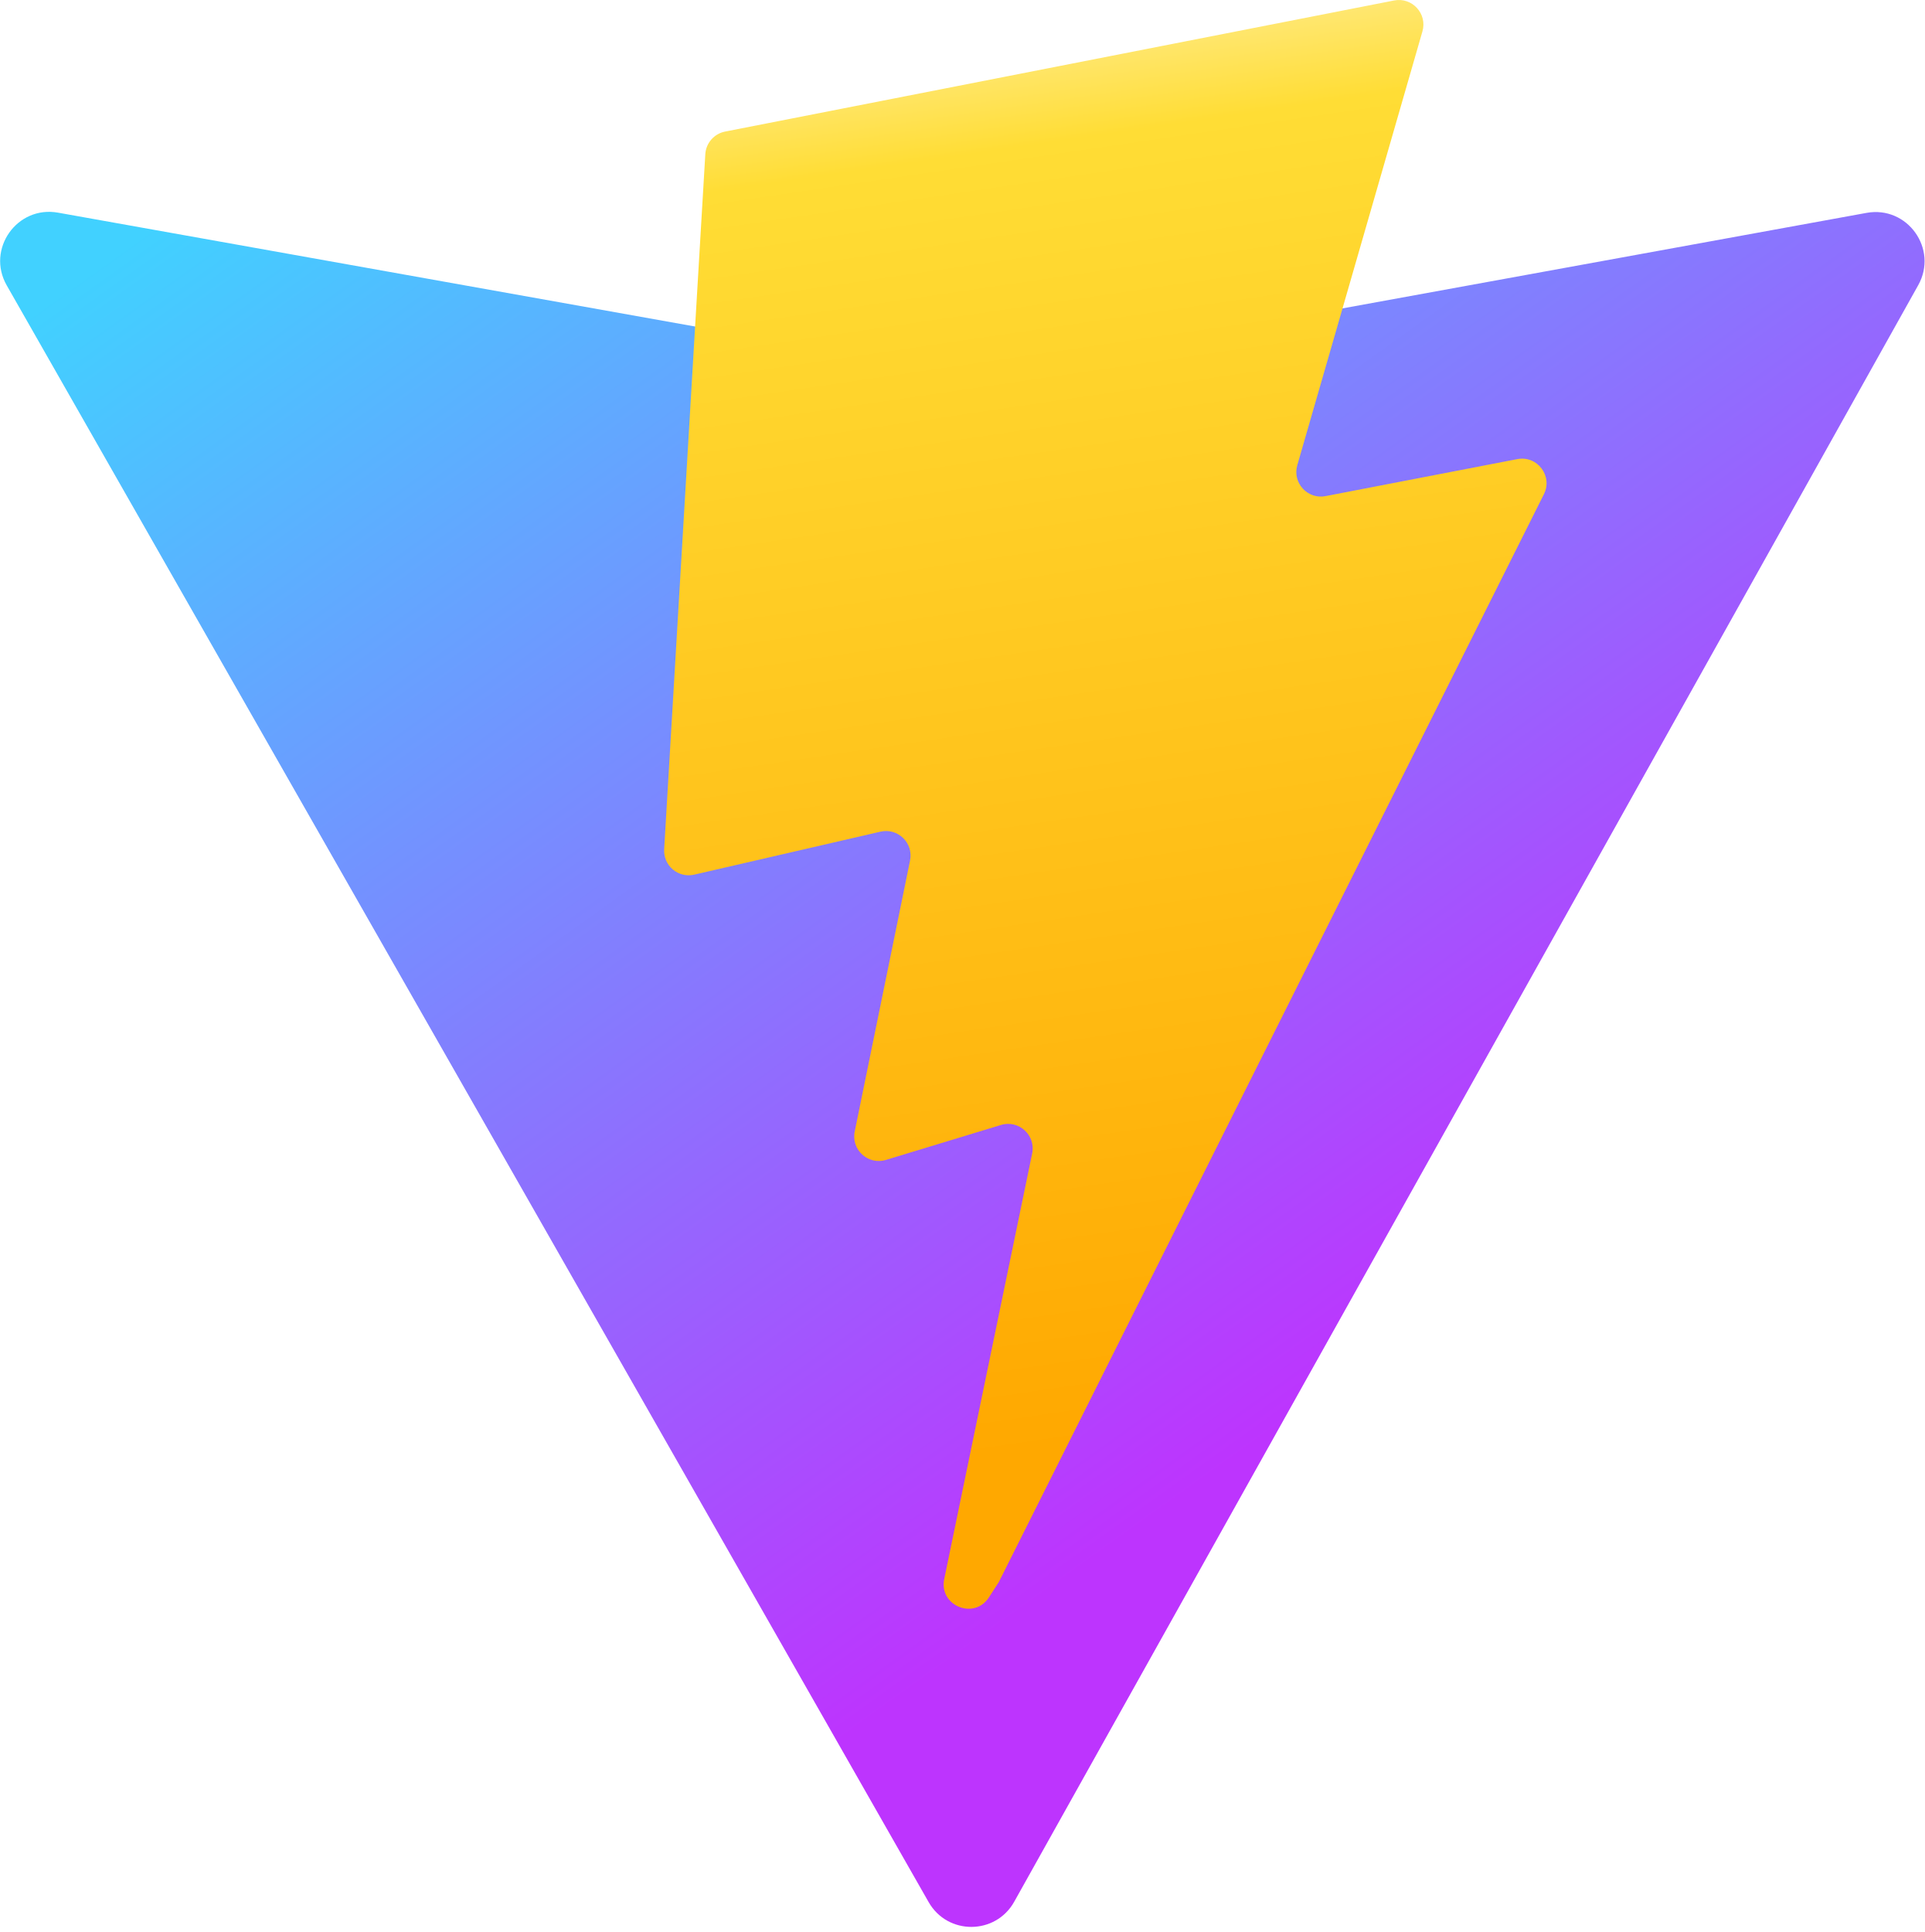
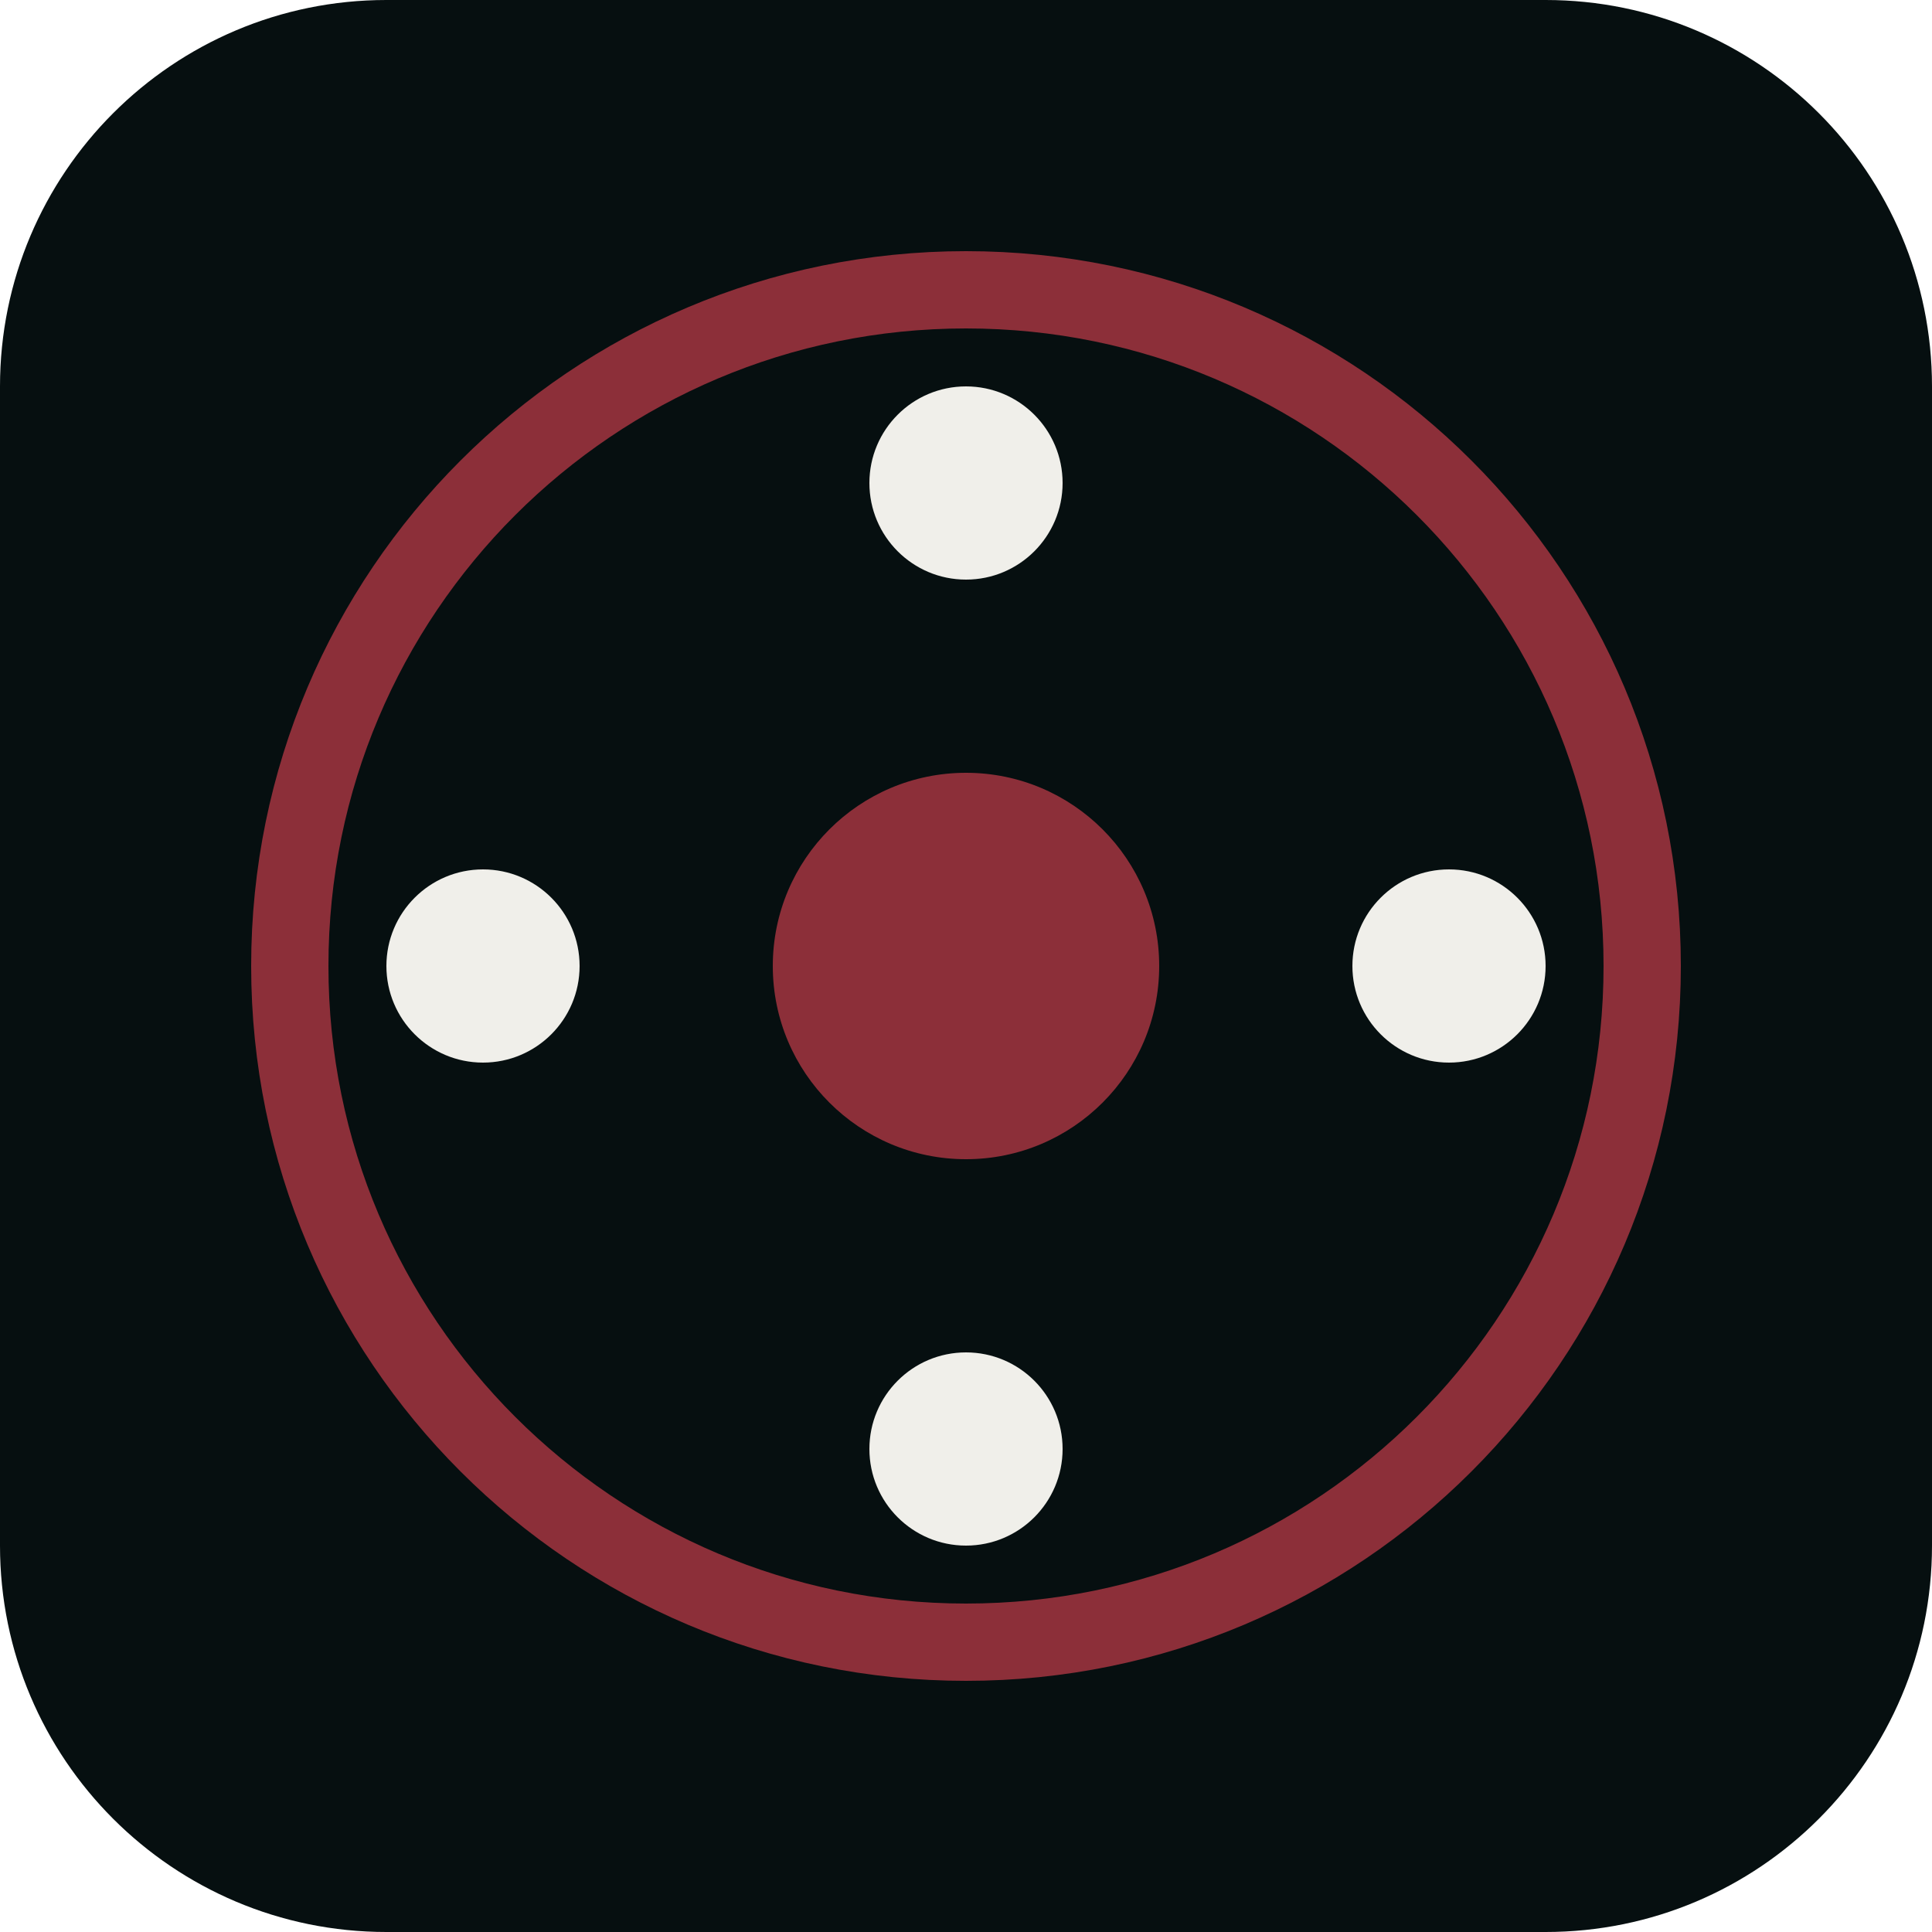
- <svg xmlns="http://www.w3.org/2000/svg" aria-hidden="true" role="img" class="iconify iconify--logos" width="31.88" height="32" preserveAspectRatio="xMidYMid meet" viewBox="0 0 256 257">
-   <defs>
-     <linearGradient id="IconifyId1813088fe1fbc01fb466" x1="-.828%" x2="57.636%" y1="7.652%" y2="78.411%">
-       <stop offset="0%" stop-color="#41D1FF" />
-       <stop offset="100%" stop-color="#BD34FE" />
-     </linearGradient>
-     <linearGradient id="IconifyId1813088fe1fbc01fb467" x1="43.376%" x2="50.316%" y1="2.242%" y2="89.03%">
-       <stop offset="0%" stop-color="#FFEA83" />
-       <stop offset="8.333%" stop-color="#FFDD35" />
-       <stop offset="100%" stop-color="#FFA800" />
-     </linearGradient>
-   </defs>
-   <path fill="url(#IconifyId1813088fe1fbc01fb466)" d="M255.153 37.938L134.897 252.976c-2.483 4.44-8.862 4.466-11.382.048L.875 37.958c-2.746-4.814 1.371-10.646 6.827-9.67l120.385 21.517a6.537 6.537 0 0 0 2.322-.004l117.867-21.483c5.438-.991 9.574 4.796 6.877 9.62Z" />
-   <path fill="url(#IconifyId1813088fe1fbc01fb467)" d="M185.432.063L96.44 17.501a3.268 3.268 0 0 0-2.634 3.014l-5.474 92.456a3.268 3.268 0 0 0 3.997 3.378l24.777-5.718c2.318-.535 4.413 1.507 3.936 3.838l-7.361 36.047c-.495 2.426 1.782 4.5 4.151 3.78l15.304-4.649c2.372-.72 4.652 1.36 4.15 3.788l-11.698 56.621c-.732 3.542 3.979 5.473 5.943 2.437l1.313-2.028l72.516-144.72c1.215-2.423-.88-5.186-3.54-4.672l-25.505 4.922c-2.396.462-4.435-1.77-3.759-4.114l16.646-57.705c.677-2.35-1.37-4.583-3.769-4.113Z" />
+ <svg xmlns="http://www.w3.org/2000/svg" viewBox="0 0 100 100" fill="none">
+   <rect width="100" height="100" rx="20" fill="#060F10" />
+   <circle cx="50" cy="50" r="35" stroke="#8C2F39" stroke-width="4" />
+   <circle cx="50" cy="50" r="10" fill="#8C2F39" />
+   <circle cx="50" cy="25" r="5" fill="#F0EFEA" />
+   <circle cx="50" cy="75" r="5" fill="#F0EFEA" />
+   <circle cx="25" cy="50" r="5" fill="#F0EFEA" />
+   <circle cx="75" cy="50" r="5" fill="#F0EFEA" />
</svg>
